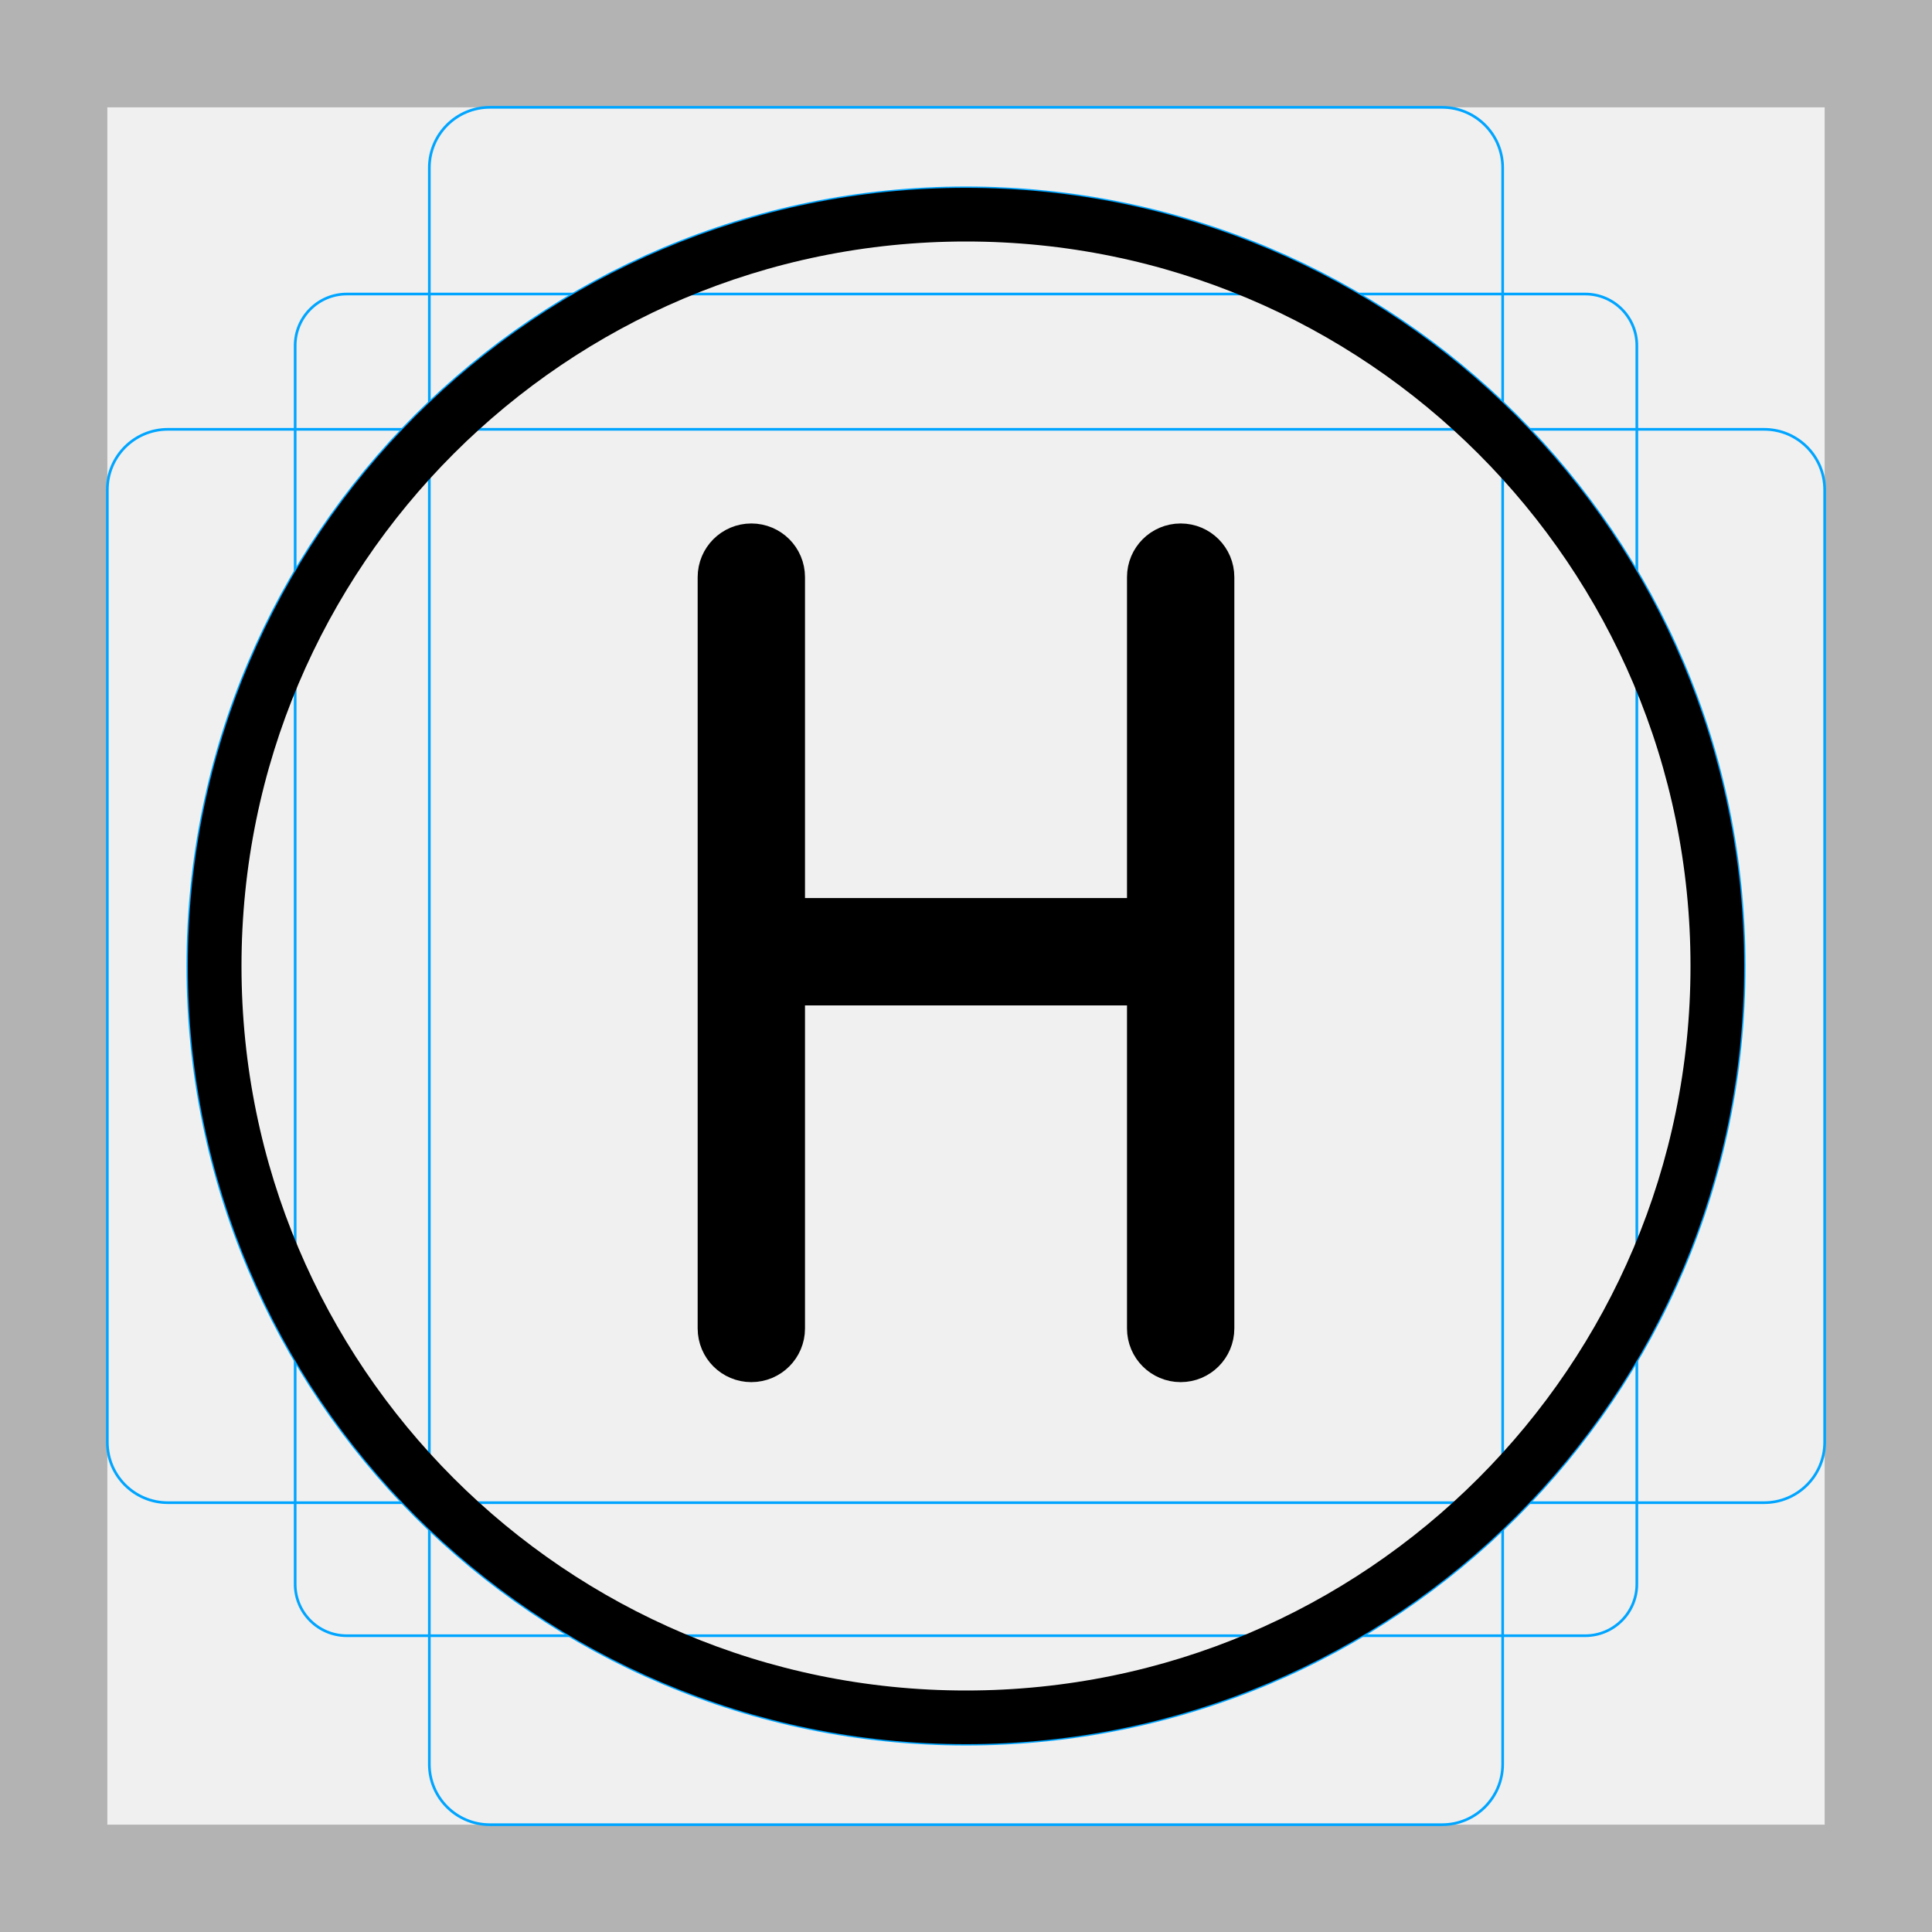
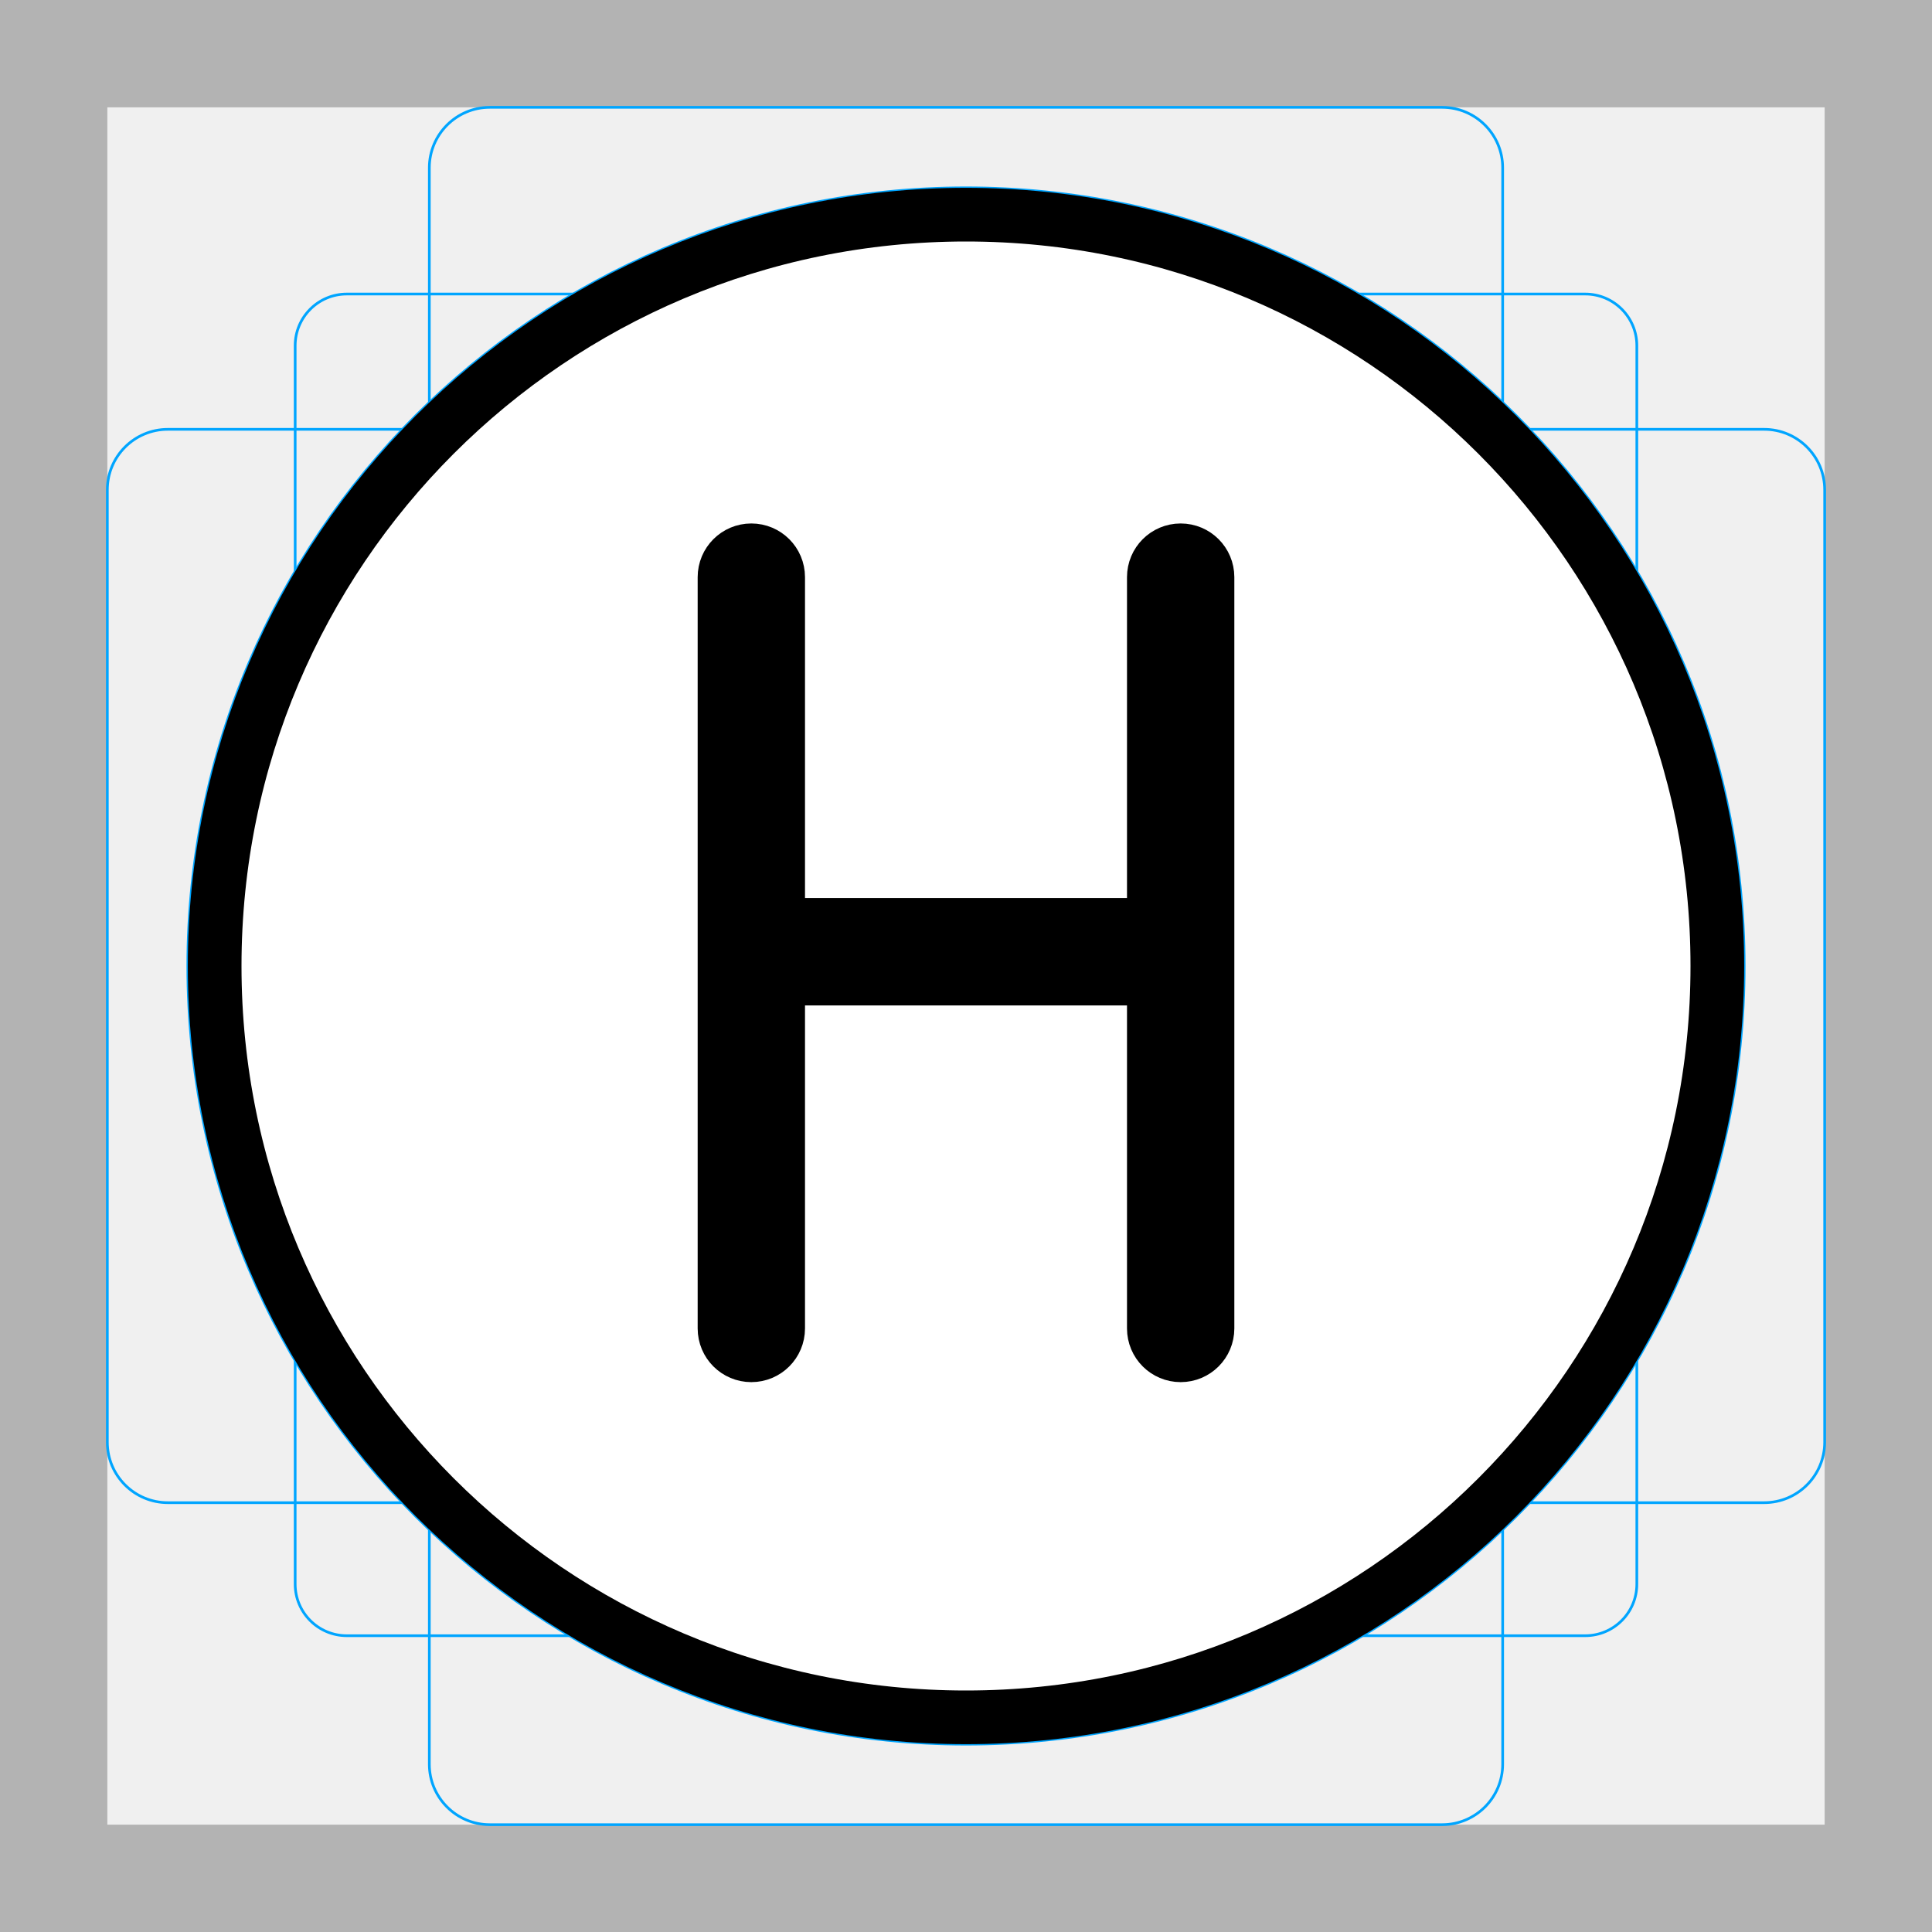
<svg xmlns="http://www.w3.org/2000/svg" id="emoji" viewBox="0 0 72 72">
  <g id="grid">
-     <path fill="#b3b3b3" d="M68,4V68H4V4H68m4-4H0V72H72V0h0Z" />
-     <rect x="11" y="10.958" rx="1.923" ry="1.923" width="50" height="50" fill="none" stroke="#00a5ff" stroke-miterlimit="10" stroke-width="0.1" />
-     <rect x="16" y="4" rx="2.254" ry="2.254" width="40" height="64" fill="none" stroke="#00a5ff" stroke-miterlimit="10" stroke-width="0.1" />
-     <rect x="16" y="4" rx="2.254" ry="2.254" width="40" height="64" transform="translate(72) rotate(90)" fill="none" stroke="#00a5ff" stroke-miterlimit="10" stroke-width="0.1" />
-     <circle cx="36" cy="36" r="29" fill="none" stroke="#00a5ff" stroke-miterlimit="10" stroke-width="0.1" />
+     <path d="m68,4v64H4V4h64m4-4H0v72h72V0h0Z" fill="#b3b3b3" />
+     <rect x="11" y="10.958" width="50" height="50" rx="1.923" ry="1.923" fill="none" stroke="#00a5ff" stroke-miterlimit="10" stroke-width=".1" />
+     <rect x="16" y="4" width="40" height="64" rx="2.254" ry="2.254" fill="none" stroke="#00a5ff" stroke-miterlimit="10" stroke-width=".1" />
+     <rect x="16" y="4" width="40" height="64" rx="2.254" ry="2.254" transform="translate(72) rotate(90)" fill="none" stroke="#00a5ff" stroke-miterlimit="10" stroke-width=".1" />
+     <circle cx="36" cy="36" r="29" fill="none" stroke="#00a5ff" stroke-miterlimit="10" stroke-width=".1" />
  </g>
  <g id="color">
-     <path d="M44,20.508c-.553,0-1,.448-1,1v12.96h-14v-12.96c0-.552-.447-1-1-1s-1,.448-1,1v28c0,.552,.447,1,1,1s1-.448,1-1v-13.04h14v13.04c0,.552,.447,1,1,1s1-.448,1-1V21.508c0-.552-.447-1-1-1Z" />
+     <circle cx="36" cy="36" r="28" fill="#fff" />
+     <path d="m44,20.508c-.553,0-1,.448-1,1v12.96h-14v-12.96c0-.552-.447-1-1-1s-1,.448-1,1v28c0,.552.447,1,1,1s1-.448,1-1v-13.04h14v13.04c0,.552.447,1,1,1s1-.448,1-1v-28c0-.552-.447-1-1-1Z" />
  </g>
-   <g id="skin" />
-   <g id="skin-shadow" />
-   <g id="hair" />
  <g id="line">
-     <g id="line-2">
+     <g id="line-2" data-name="line">
      <circle cx="36" cy="36" r="28" fill="none" stroke="#000" stroke-linejoin="round" stroke-width="2" />
    </g>
-     <path fill="none" stroke="#000" stroke-linejoin="round" stroke-width="2" d="M44,20.508c-.553,0-1,.448-1,1v12.96h-14v-12.96c0-.552-.447-1-1-1s-1,.448-1,1v28c0,.552,.447,1,1,1s1-.448,1-1v-13.04h14v13.04c0,.552,.447,1,1,1s1-.448,1-1V21.508c0-.552-.447-1-1-1Z" />
+     <path d="m44,20.508c-.553,0-1,.448-1,1v12.96h-14v-12.96c0-.552-.447-1-1-1s-1,.448-1,1v28c0,.552.447,1,1,1s1-.448,1-1v-13.04h14v13.04c0,.552.447,1,1,1s1-.448,1-1v-28c0-.552-.447-1-1-1Z" fill="none" stroke="#000" stroke-linejoin="round" stroke-width="2" />
  </g>
</svg>
